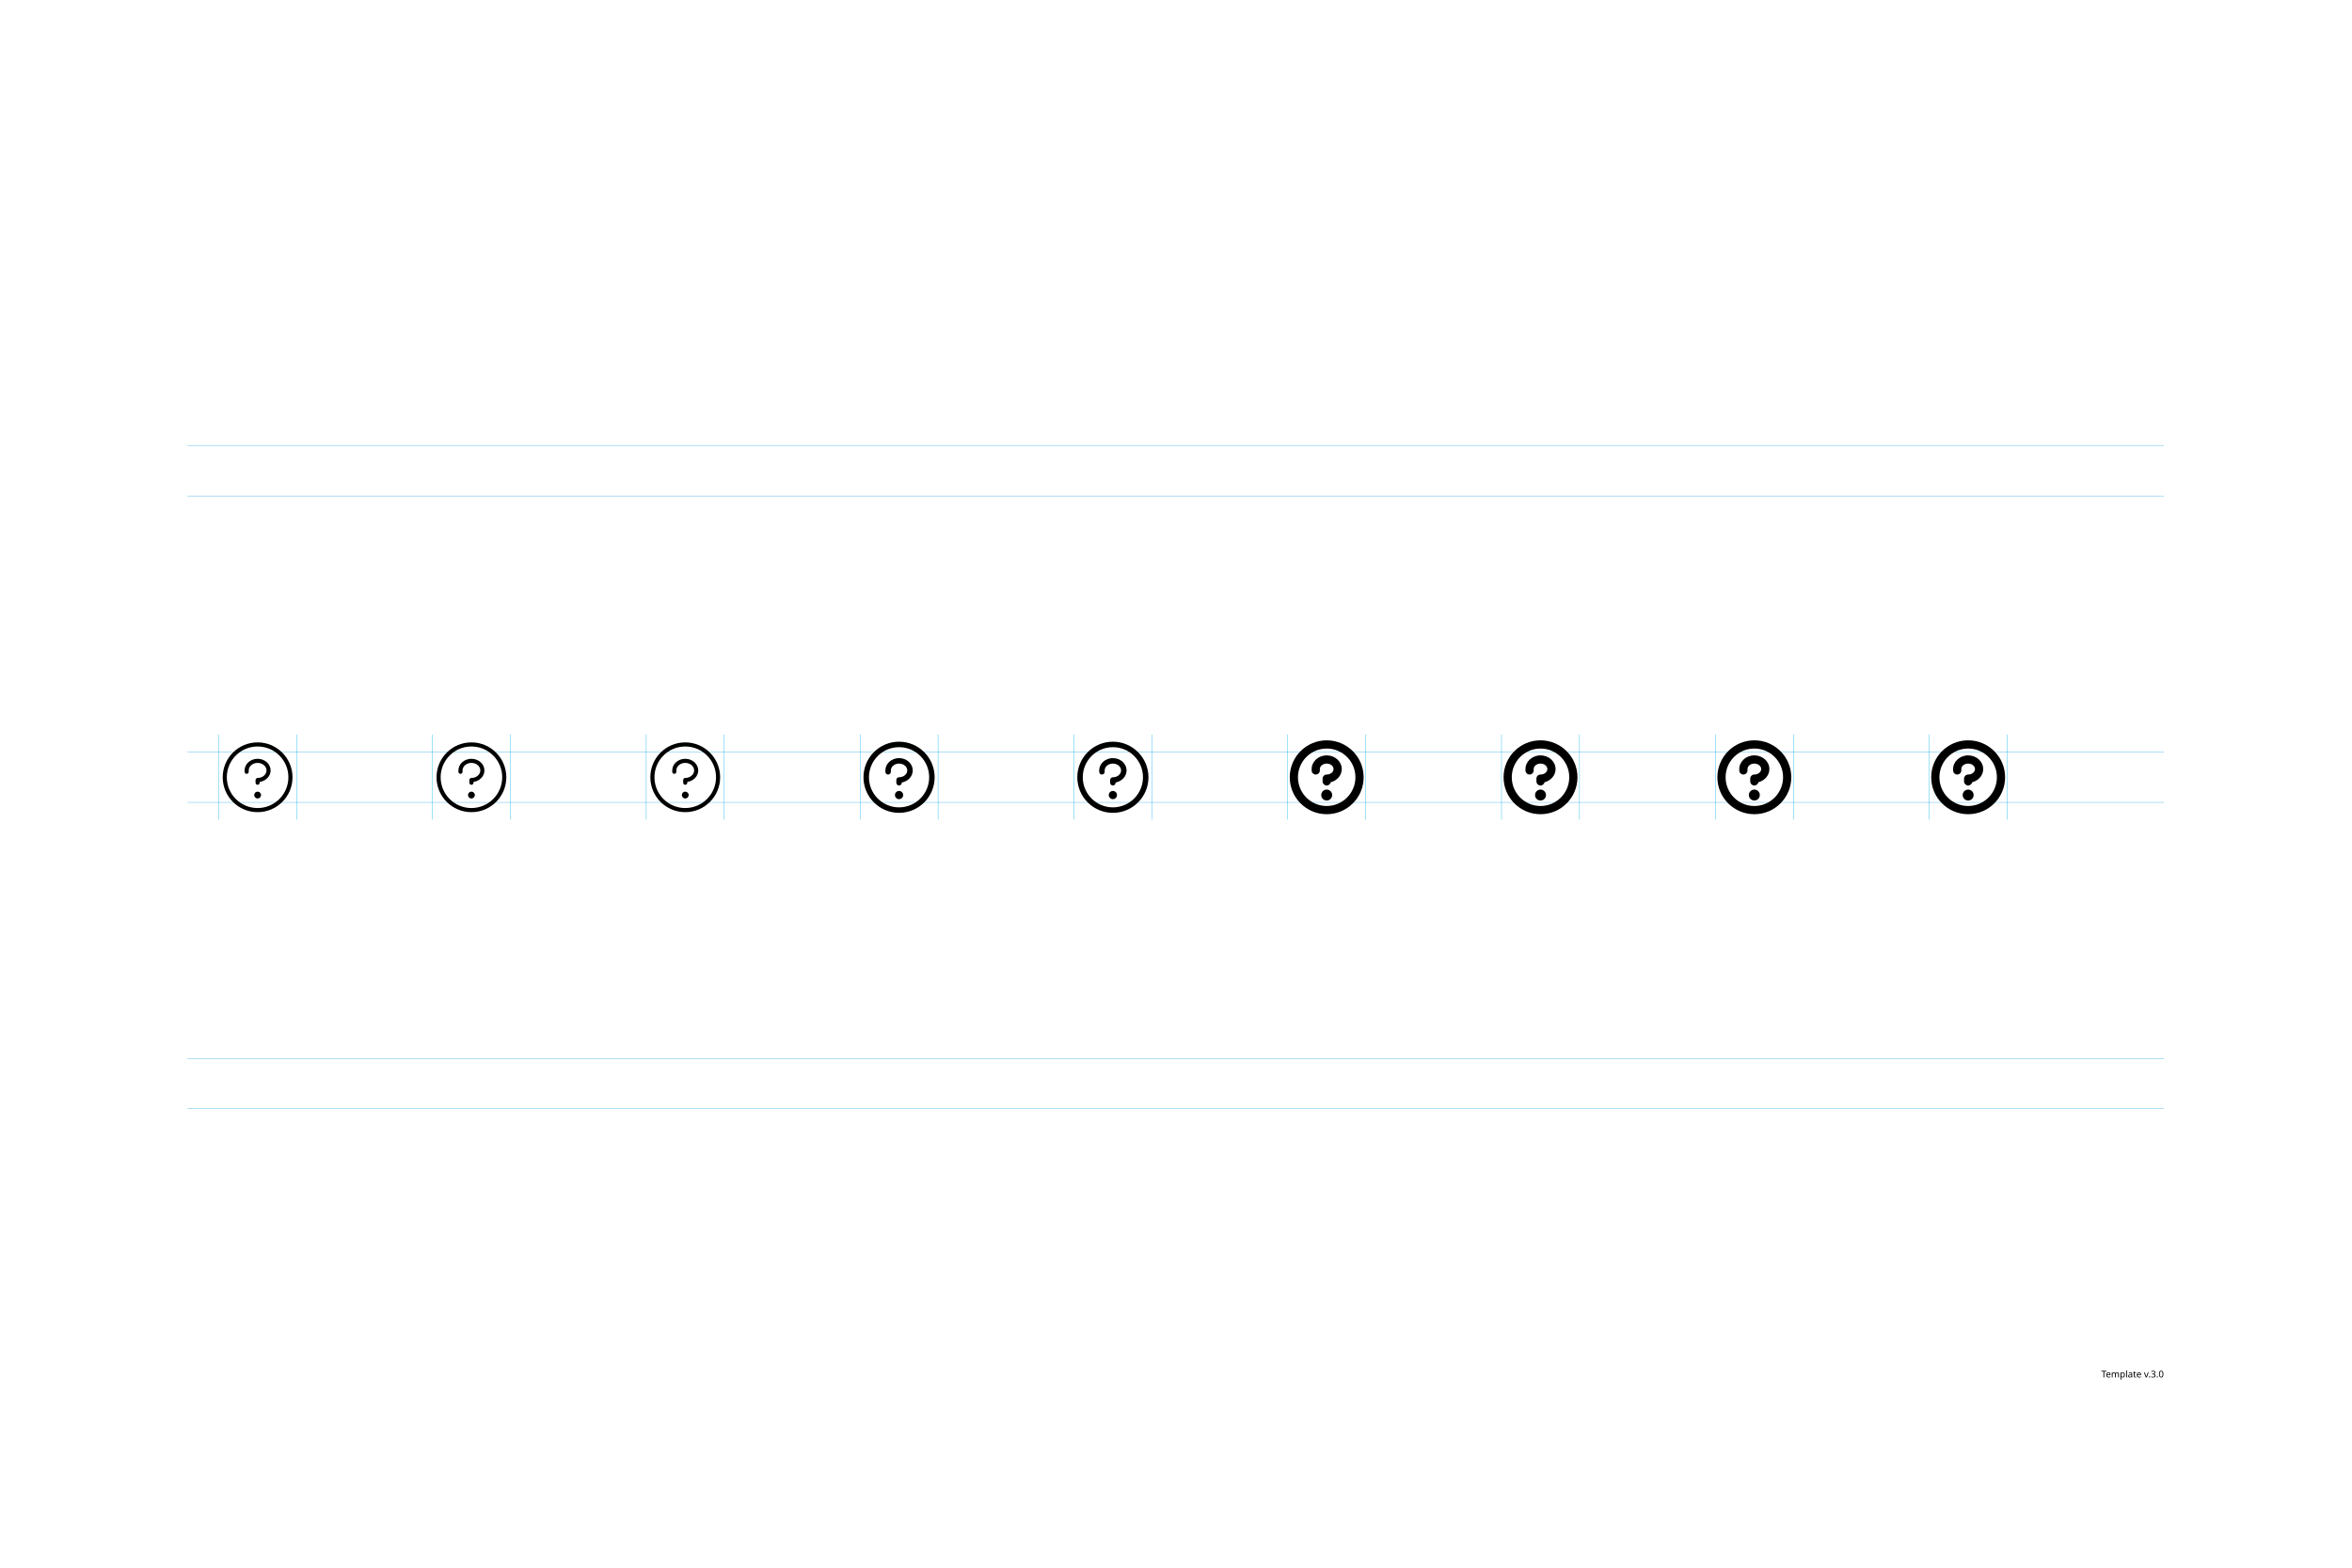
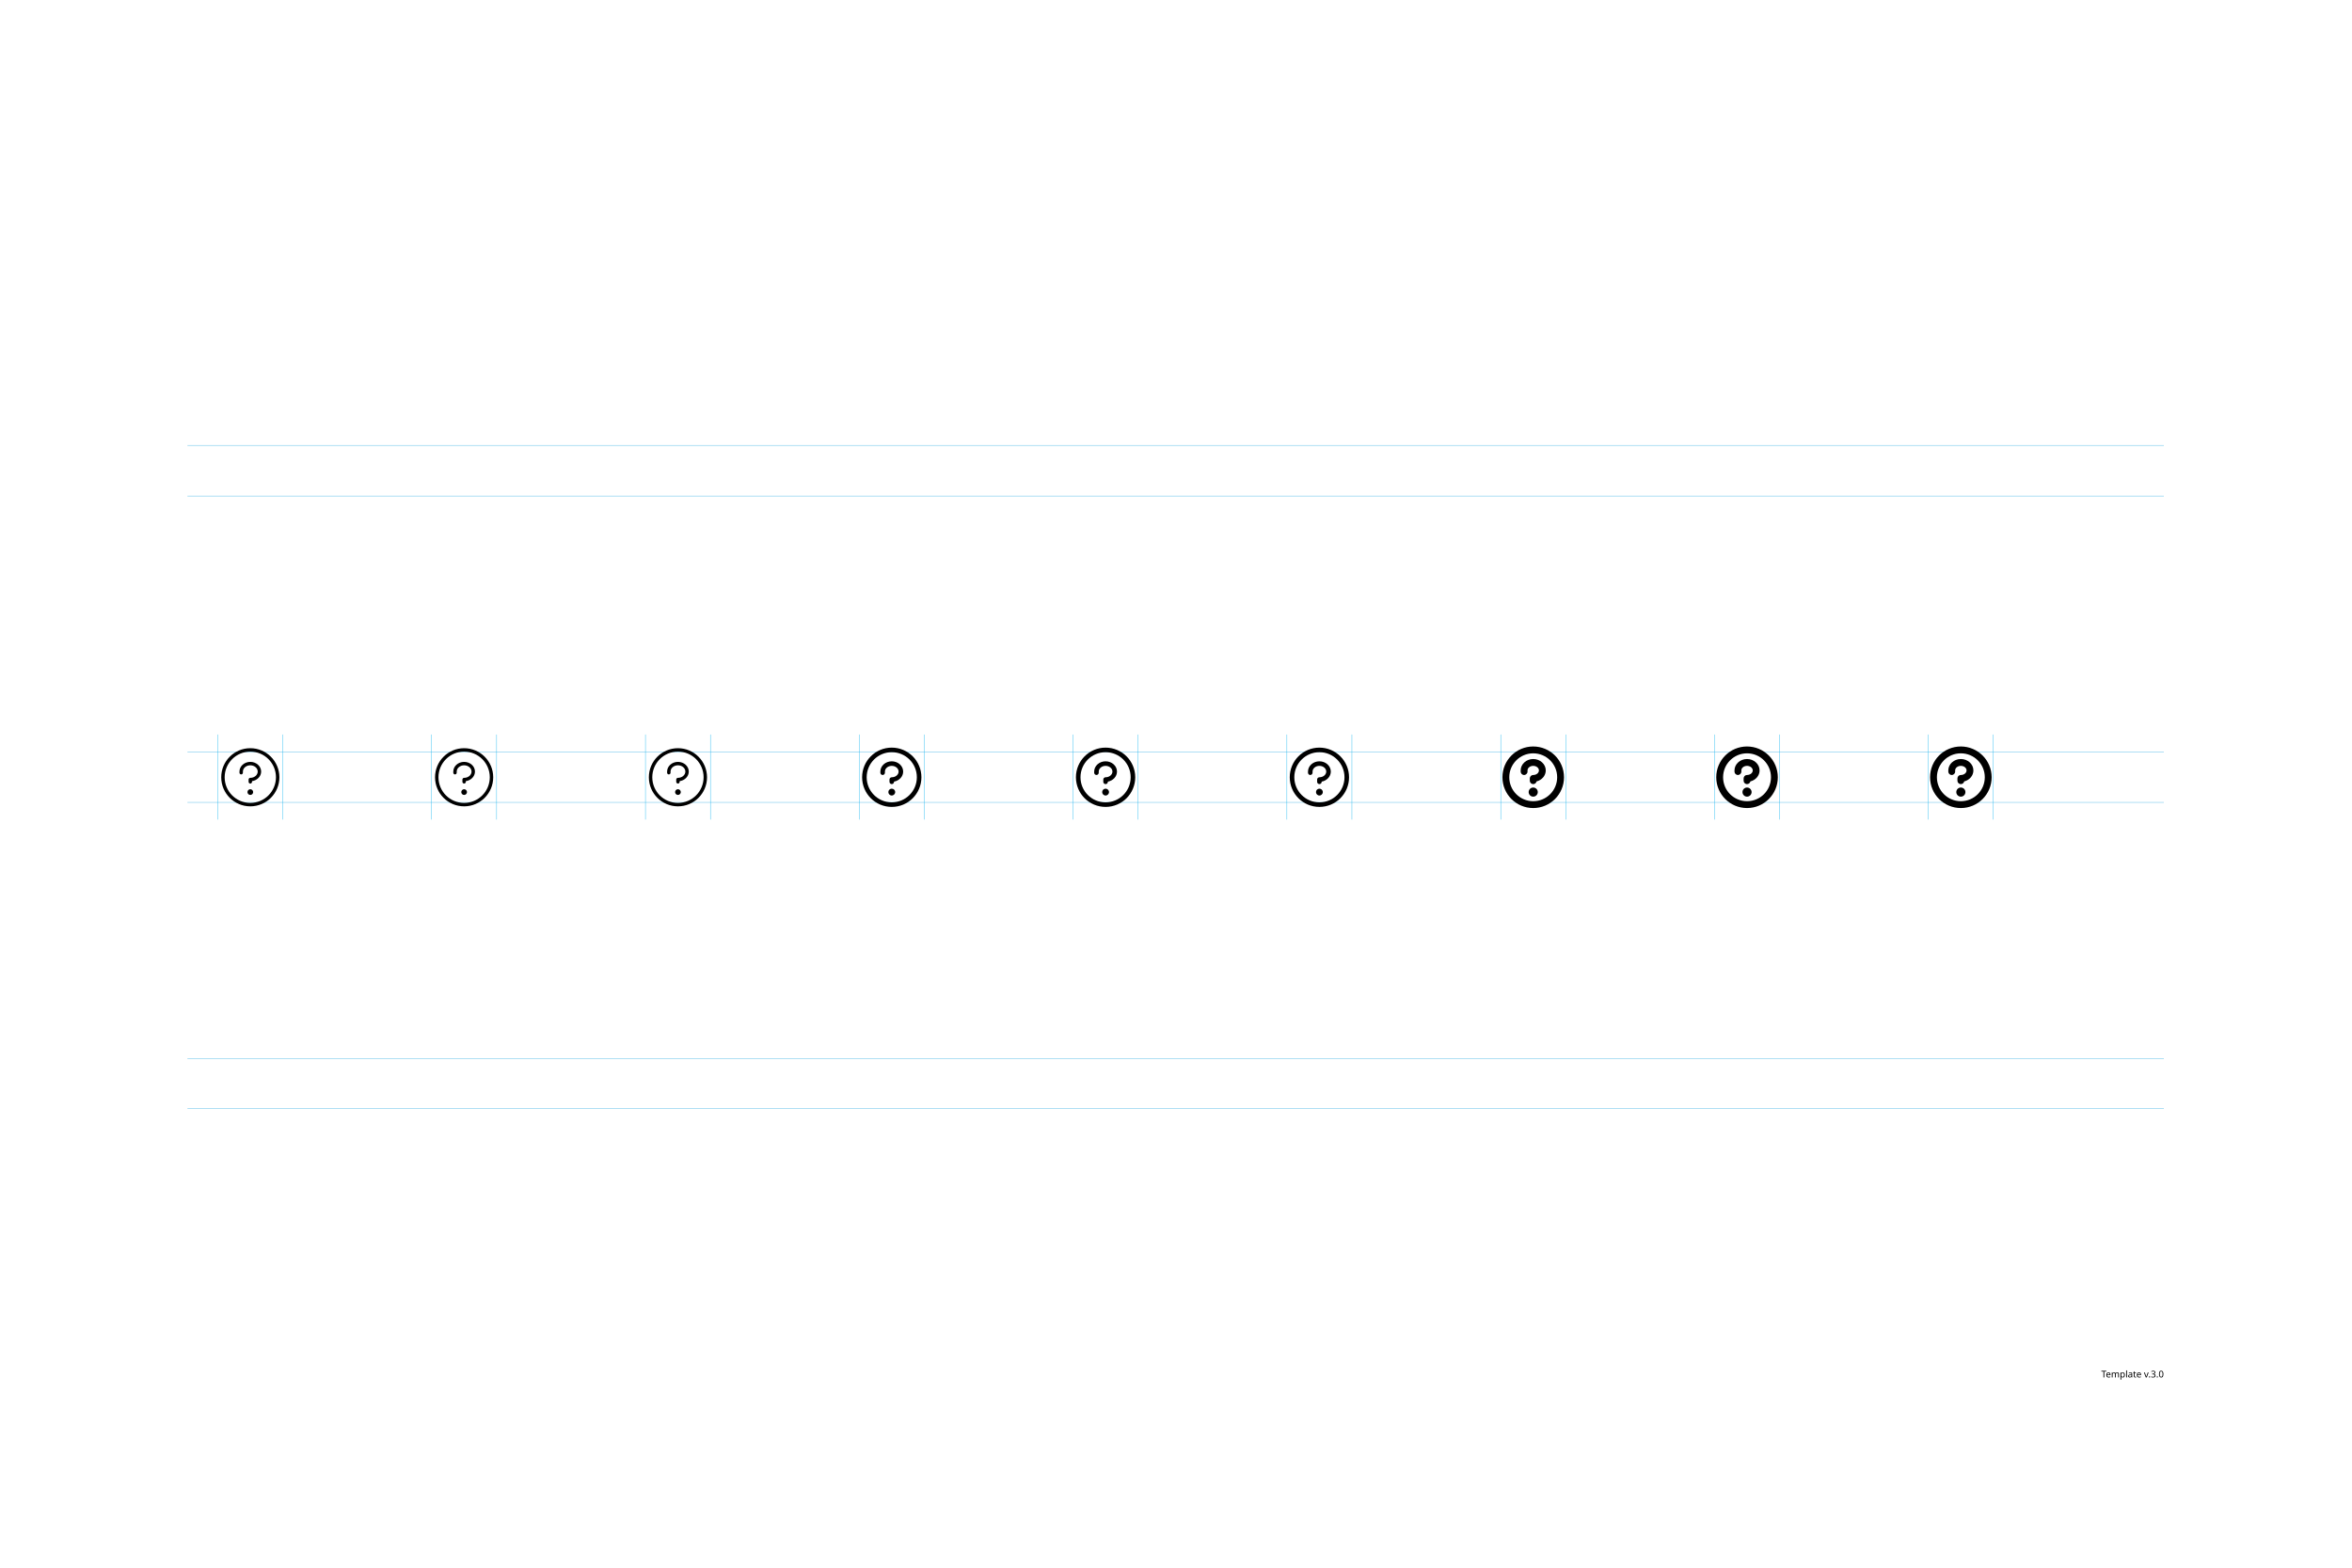
<svg xmlns="http://www.w3.org/2000/svg" version="1.1" width="3300" height="2200">
  <g id="Notes">
    <text id="template-version" style="stroke:none;fill:black;font-family:sans-serif;font-size:13;text-anchor:end;" transform="matrix(1 0 0 1 3036 1933)">Template v.3.0</text>
  </g>
  <g id="Guides">
    <line id="Baseline-S" style="fill:none;stroke:#27AAE1;stroke-width:0.5;" x1="263" x2="3036" y1="696" y2="696" />
    <line id="Capline-S" style="fill:none;stroke:#27AAE1;stroke-width:0.5;" x1="263" x2="3036" y1="625.541" y2="625.541" />
    <line id="Baseline-M" style="fill:none;stroke:#27AAE1;stroke-width:0.5;" x1="263" x2="3036" y1="1126" y2="1126" />
    <line id="Capline-M" style="fill:none;stroke:#27AAE1;stroke-width:0.5;" x1="263" x2="3036" y1="1055.54" y2="1055.54" />
    <line id="Baseline-L" style="fill:none;stroke:#27AAE1;stroke-width:0.5;" x1="263" x2="3036" y1="1556" y2="1556" />
    <line id="Capline-L" style="fill:none;stroke:#27AAE1;stroke-width:0.5;" x1="263" x2="3036" y1="1485.54" y2="1485.54" />
-     <line id="left-margin-Ultralight-M" style="fill:none;stroke:#00AEEF;stroke-width:0.5;" x1="306.720" x2="306.720" y1="1030.79" y2="1150.12" />
-     <line id="right-margin-Ultralight-M" style="fill:none;stroke:#00AEEF;stroke-width:0.5;" x1="416.160" x2="416.160" y1="1030.79" y2="1150.12" />
-     <line id="left-margin-Thin-M" style="fill:none;stroke:#00AEEF;stroke-width:0.5;" x1="606.720" x2="606.720" y1="1030.79" y2="1150.12" />
-     <line id="right-margin-Thin-M" style="fill:none;stroke:#00AEEF;stroke-width:0.5;" x1="716.160" x2="716.160" y1="1030.79" y2="1150.12" />
-     <line id="left-margin-Light-M" style="fill:none;stroke:#00AEEF;stroke-width:0.5;" x1="906.720" x2="906.720" y1="1030.79" y2="1150.12" />
-     <line id="right-margin-Light-M" style="fill:none;stroke:#00AEEF;stroke-width:0.5;" x1="1016.160" x2="1016.160" y1="1030.79" y2="1150.12" />
-     <line id="left-margin-Regular-M" style="fill:none;stroke:#00AEEF;stroke-width:0.5;" x1="1206.720" x2="1206.720" y1="1030.79" y2="1150.12" />
-     <line id="right-margin-Regular-M" style="fill:none;stroke:#00AEEF;stroke-width:0.5;" x1="1316.160" x2="1316.160" y1="1030.79" y2="1150.12" />
-     <line id="left-margin-Medium-M" style="fill:none;stroke:#00AEEF;stroke-width:0.5;" x1="1506.720" x2="1506.720" y1="1030.79" y2="1150.12" />
-     <line id="right-margin-Medium-M" style="fill:none;stroke:#00AEEF;stroke-width:0.5;" x1="1616.160" x2="1616.160" y1="1030.79" y2="1150.12" />
-     <line id="left-margin-Semibold-M" style="fill:none;stroke:#00AEEF;stroke-width:0.5;" x1="1806.720" x2="1806.720" y1="1030.79" y2="1150.12" />
-     <line id="right-margin-Semibold-M" style="fill:none;stroke:#00AEEF;stroke-width:0.5;" x1="1916.160" x2="1916.160" y1="1030.79" y2="1150.12" />
-     <line id="left-margin-Bold-M" style="fill:none;stroke:#00AEEF;stroke-width:0.5;" x1="2106.720" x2="2106.720" y1="1030.79" y2="1150.12" />
-     <line id="right-margin-Bold-M" style="fill:none;stroke:#00AEEF;stroke-width:0.5;" x1="2216.160" x2="2216.160" y1="1030.79" y2="1150.12" />
-     <line id="left-margin-Heavy-M" style="fill:none;stroke:#00AEEF;stroke-width:0.5;" x1="2406.720" x2="2406.720" y1="1030.79" y2="1150.12" />
-     <line id="right-margin-Heavy-M" style="fill:none;stroke:#00AEEF;stroke-width:0.5;" x1="2516.160" x2="2516.160" y1="1030.79" y2="1150.12" />
-     <line id="left-margin-Black-M" style="fill:none;stroke:#00AEEF;stroke-width:0.5;" x1="2706.720" x2="2706.720" y1="1030.79" y2="1150.12" />
-     <line id="right-margin-Black-M" style="fill:none;stroke:#00AEEF;stroke-width:0.5;" x1="2816.160" x2="2816.160" y1="1030.79" y2="1150.12" />
+     <line id="left-margin-Ultralight-M" style="fill:none;stroke:#00AEEF;stroke-width:0.5;" x1="305.600" x2="305.600" y1="1030.79" y2="1150.12" />
+     <line id="right-margin-Ultralight-M" style="fill:none;stroke:#00AEEF;stroke-width:0.5;" x1="396.800" x2="396.800" y1="1030.79" y2="1150.12" />
+     <line id="left-margin-Thin-M" style="fill:none;stroke:#00AEEF;stroke-width:0.5;" x1="605.600" x2="605.600" y1="1030.79" y2="1150.12" />
+     <line id="right-margin-Thin-M" style="fill:none;stroke:#00AEEF;stroke-width:0.5;" x1="696.800" x2="696.800" y1="1030.79" y2="1150.12" />
+     <line id="left-margin-Light-M" style="fill:none;stroke:#00AEEF;stroke-width:0.5;" x1="905.600" x2="905.600" y1="1030.79" y2="1150.12" />
+     <line id="right-margin-Light-M" style="fill:none;stroke:#00AEEF;stroke-width:0.5;" x1="996.800" x2="996.800" y1="1030.79" y2="1150.12" />
+     <line id="left-margin-Regular-M" style="fill:none;stroke:#00AEEF;stroke-width:0.5;" x1="1205.600" x2="1205.600" y1="1030.79" y2="1150.12" />
+     <line id="right-margin-Regular-M" style="fill:none;stroke:#00AEEF;stroke-width:0.5;" x1="1296.800" x2="1296.800" y1="1030.79" y2="1150.12" />
+     <line id="left-margin-Medium-M" style="fill:none;stroke:#00AEEF;stroke-width:0.5;" x1="1505.600" x2="1505.600" y1="1030.79" y2="1150.12" />
+     <line id="right-margin-Medium-M" style="fill:none;stroke:#00AEEF;stroke-width:0.5;" x1="1596.800" x2="1596.800" y1="1030.79" y2="1150.12" />
+     <line id="left-margin-Semibold-M" style="fill:none;stroke:#00AEEF;stroke-width:0.5;" x1="1805.600" x2="1805.600" y1="1030.79" y2="1150.12" />
+     <line id="right-margin-Semibold-M" style="fill:none;stroke:#00AEEF;stroke-width:0.5;" x1="1896.800" x2="1896.800" y1="1030.79" y2="1150.12" />
+     <line id="left-margin-Bold-M" style="fill:none;stroke:#00AEEF;stroke-width:0.5;" x1="2105.600" x2="2105.600" y1="1030.79" y2="1150.12" />
+     <line id="right-margin-Bold-M" style="fill:none;stroke:#00AEEF;stroke-width:0.5;" x1="2196.800" x2="2196.800" y1="1030.79" y2="1150.12" />
+     <line id="left-margin-Heavy-M" style="fill:none;stroke:#00AEEF;stroke-width:0.5;" x1="2405.600" x2="2405.600" y1="1030.79" y2="1150.12" />
+     <line id="right-margin-Heavy-M" style="fill:none;stroke:#00AEEF;stroke-width:0.5;" x1="2496.800" x2="2496.800" y1="1030.79" y2="1150.12" />
+     <line id="left-margin-Black-M" style="fill:none;stroke:#00AEEF;stroke-width:0.5;" x1="2705.600" x2="2705.600" y1="1030.79" y2="1150.12" />
+     <line id="right-margin-Black-M" style="fill:none;stroke:#00AEEF;stroke-width:0.5;" x1="2796.800" x2="2796.800" y1="1030.79" y2="1150.12" />
  </g>
  <g id="Symbols">
-     <g id="Ultralight-M" transform="matrix(0.48 0 0 0.48 300.000 1029.330)">
+     <g id="Ultralight-M" transform="matrix(0.4 0 0 0.4 300.000 1039.570)">
      <path d="M138,180a10,10,0,1,1-10-10A10,10,0,0,1,138,180ZM128,74c-21,0-38,15.25-38,34v4a6,6,0,0,0,12,0v-4c0-12.13,11.66-22,26-22s26,9.87,26,22-11.66,22-26,22a6,6,0,0,0-6,6v8a6,6,0,0,0,12,0v-2.42c18.11-2.58,32-16.66,32-33.58C166,89.25,149,74,128,74Zm102,54A102,102,0,1,1,128,26,102.12,102.12,0,0,1,230,128Zm-12,0a90,90,0,1,0-90,90A90.1,90.1,0,0,0,218,128Z" />
    </g>
-     <g id="Thin-M" transform="matrix(0.48 0 0 0.48 600.000 1029.330)">
+     <g id="Thin-M" transform="matrix(0.4 0 0 0.4 600.000 1039.570)">
      <path d="M138,180a10,10,0,1,1-10-10A10,10,0,0,1,138,180ZM128,74c-21,0-38,15.25-38,34v4a6,6,0,0,0,12,0v-4c0-12.13,11.66-22,26-22s26,9.87,26,22-11.66,22-26,22a6,6,0,0,0-6,6v8a6,6,0,0,0,12,0v-2.42c18.11-2.58,32-16.66,32-33.58C166,89.25,149,74,128,74Zm102,54A102,102,0,1,1,128,26,102.12,102.12,0,0,1,230,128Zm-12,0a90,90,0,1,0-90,90A90.1,90.1,0,0,0,218,128Z" />
    </g>
-     <g id="Light-M" transform="matrix(0.48 0 0 0.48 900.000 1029.330)">
+     <g id="Light-M" transform="matrix(0.4 0 0 0.4 900.000 1039.570)">
      <path d="M138,180a10,10,0,1,1-10-10A10,10,0,0,1,138,180ZM128,74c-21,0-38,15.25-38,34v4a6,6,0,0,0,12,0v-4c0-12.13,11.66-22,26-22s26,9.87,26,22-11.66,22-26,22a6,6,0,0,0-6,6v8a6,6,0,0,0,12,0v-2.42c18.11-2.58,32-16.66,32-33.58C166,89.25,149,74,128,74Zm102,54A102,102,0,1,1,128,26,102.12,102.12,0,0,1,230,128Zm-12,0a90,90,0,1,0-90,90A90.1,90.1,0,0,0,218,128Z" />
    </g>
-     <g id="Regular-M" transform="matrix(0.48 0 0 0.48 1200.000 1029.330)">
+     <g id="Regular-M" transform="matrix(0.4 0 0 0.4 1200.000 1039.570)">
      <path d="M140,180a12,12,0,1,1-12-12A12,12,0,0,1,140,180ZM128,72c-22.06,0-40,16.15-40,36v4a8,8,0,0,0,16,0v-4c0-11,10.77-20,24-20s24,9,24,20-10.77,20-24,20a8,8,0,0,0-8,8v8a8,8,0,0,0,16,0v-.72c18.24-3.35,32-17.9,32-35.28C168,88.15,150.06,72,128,72Zm104,56A104,104,0,1,1,128,24,104.11,104.11,0,0,1,232,128Zm-16,0a88,88,0,1,0-88,88A88.1,88.1,0,0,0,216,128Z" />
    </g>
-     <g id="Medium-M" transform="matrix(0.48 0 0 0.48 1500.000 1029.330)">
+     <g id="Medium-M" transform="matrix(0.4 0 0 0.4 1500.000 1039.570)">
      <path d="M140,180a12,12,0,1,1-12-12A12,12,0,0,1,140,180ZM128,72c-22.06,0-40,16.15-40,36v4a8,8,0,0,0,16,0v-4c0-11,10.77-20,24-20s24,9,24,20-10.77,20-24,20a8,8,0,0,0-8,8v8a8,8,0,0,0,16,0v-.72c18.24-3.35,32-17.9,32-35.28C168,88.15,150.06,72,128,72Zm104,56A104,104,0,1,1,128,24,104.11,104.11,0,0,1,232,128Zm-16,0a88,88,0,1,0-88,88A88.1,88.1,0,0,0,216,128Z" />
    </g>
-     <g id="Semibold-M" transform="matrix(0.48 0 0 0.48 1800.000 1029.330)">
+     <g id="Semibold-M" transform="matrix(0.4 0 0 0.4 1800.000 1039.570)">
+       <path d="M140,180a12,12,0,1,1-12-12A12,12,0,0,1,140,180ZM128,72c-22.06,0-40,16.15-40,36v4a8,8,0,0,0,16,0v-4c0-11,10.77-20,24-20s24,9,24,20-10.77,20-24,20a8,8,0,0,0-8,8v8a8,8,0,0,0,16,0v-.72c18.24-3.35,32-17.9,32-35.28C168,88.15,150.06,72,128,72Zm104,56A104,104,0,1,1,128,24,104.11,104.11,0,0,1,232,128Zm-16,0a88,88,0,1,0-88,88A88.1,88.1,0,0,0,216,128Z" />
+     </g>
+     <g id="Bold-M" transform="matrix(0.4 0 0 0.4 2100.000 1039.570)">
      <path d="M144,180a16,16,0,1,1-16-16A16,16,0,0,1,144,180Zm92-52A108,108,0,1,1,128,20,108.12,108.12,0,0,1,236,128Zm-24,0a84,84,0,1,0-84,84A84.09,84.09,0,0,0,212,128ZM128,64c-24.26,0-44,17.94-44,40v4a12,12,0,0,0,24,0v-4c0-8.82,9-16,20-16s20,7.18,20,16-9,16-20,16a12,12,0,0,0-12,12v8a12,12,0,0,0,23.73,2.56C158.31,137.88,172,122.37,172,104,172,81.94,152.26,64,128,64Z" />
    </g>
-     <g id="Bold-M" transform="matrix(0.48 0 0 0.48 2100.000 1029.330)">
+     <g id="Heavy-M" transform="matrix(0.4 0 0 0.4 2400.000 1039.570)">
      <path d="M144,180a16,16,0,1,1-16-16A16,16,0,0,1,144,180Zm92-52A108,108,0,1,1,128,20,108.12,108.12,0,0,1,236,128Zm-24,0a84,84,0,1,0-84,84A84.09,84.09,0,0,0,212,128ZM128,64c-24.26,0-44,17.94-44,40v4a12,12,0,0,0,24,0v-4c0-8.82,9-16,20-16s20,7.18,20,16-9,16-20,16a12,12,0,0,0-12,12v8a12,12,0,0,0,23.73,2.56C158.31,137.88,172,122.37,172,104,172,81.94,152.26,64,128,64Z" />
    </g>
-     <g id="Heavy-M" transform="matrix(0.48 0 0 0.48 2400.000 1029.330)">
-       <path d="M144,180a16,16,0,1,1-16-16A16,16,0,0,1,144,180Zm92-52A108,108,0,1,1,128,20,108.12,108.12,0,0,1,236,128Zm-24,0a84,84,0,1,0-84,84A84.09,84.09,0,0,0,212,128ZM128,64c-24.26,0-44,17.94-44,40v4a12,12,0,0,0,24,0v-4c0-8.82,9-16,20-16s20,7.18,20,16-9,16-20,16a12,12,0,0,0-12,12v8a12,12,0,0,0,23.73,2.56C158.31,137.88,172,122.37,172,104,172,81.94,152.26,64,128,64Z" />
-     </g>
-     <g id="Black-M" transform="matrix(0.48 0 0 0.48 2700.000 1029.330)">
+     <g id="Black-M" transform="matrix(0.4 0 0 0.4 2700.000 1039.570)">
      <path d="M144,180a16,16,0,1,1-16-16A16,16,0,0,1,144,180Zm92-52A108,108,0,1,1,128,20,108.12,108.12,0,0,1,236,128Zm-24,0a84,84,0,1,0-84,84A84.09,84.09,0,0,0,212,128ZM128,64c-24.26,0-44,17.94-44,40v4a12,12,0,0,0,24,0v-4c0-8.82,9-16,20-16s20,7.18,20,16-9,16-20,16a12,12,0,0,0-12,12v8a12,12,0,0,0,23.73,2.56C158.31,137.88,172,122.37,172,104,172,81.94,152.26,64,128,64Z" />
    </g>
  </g>
</svg>
